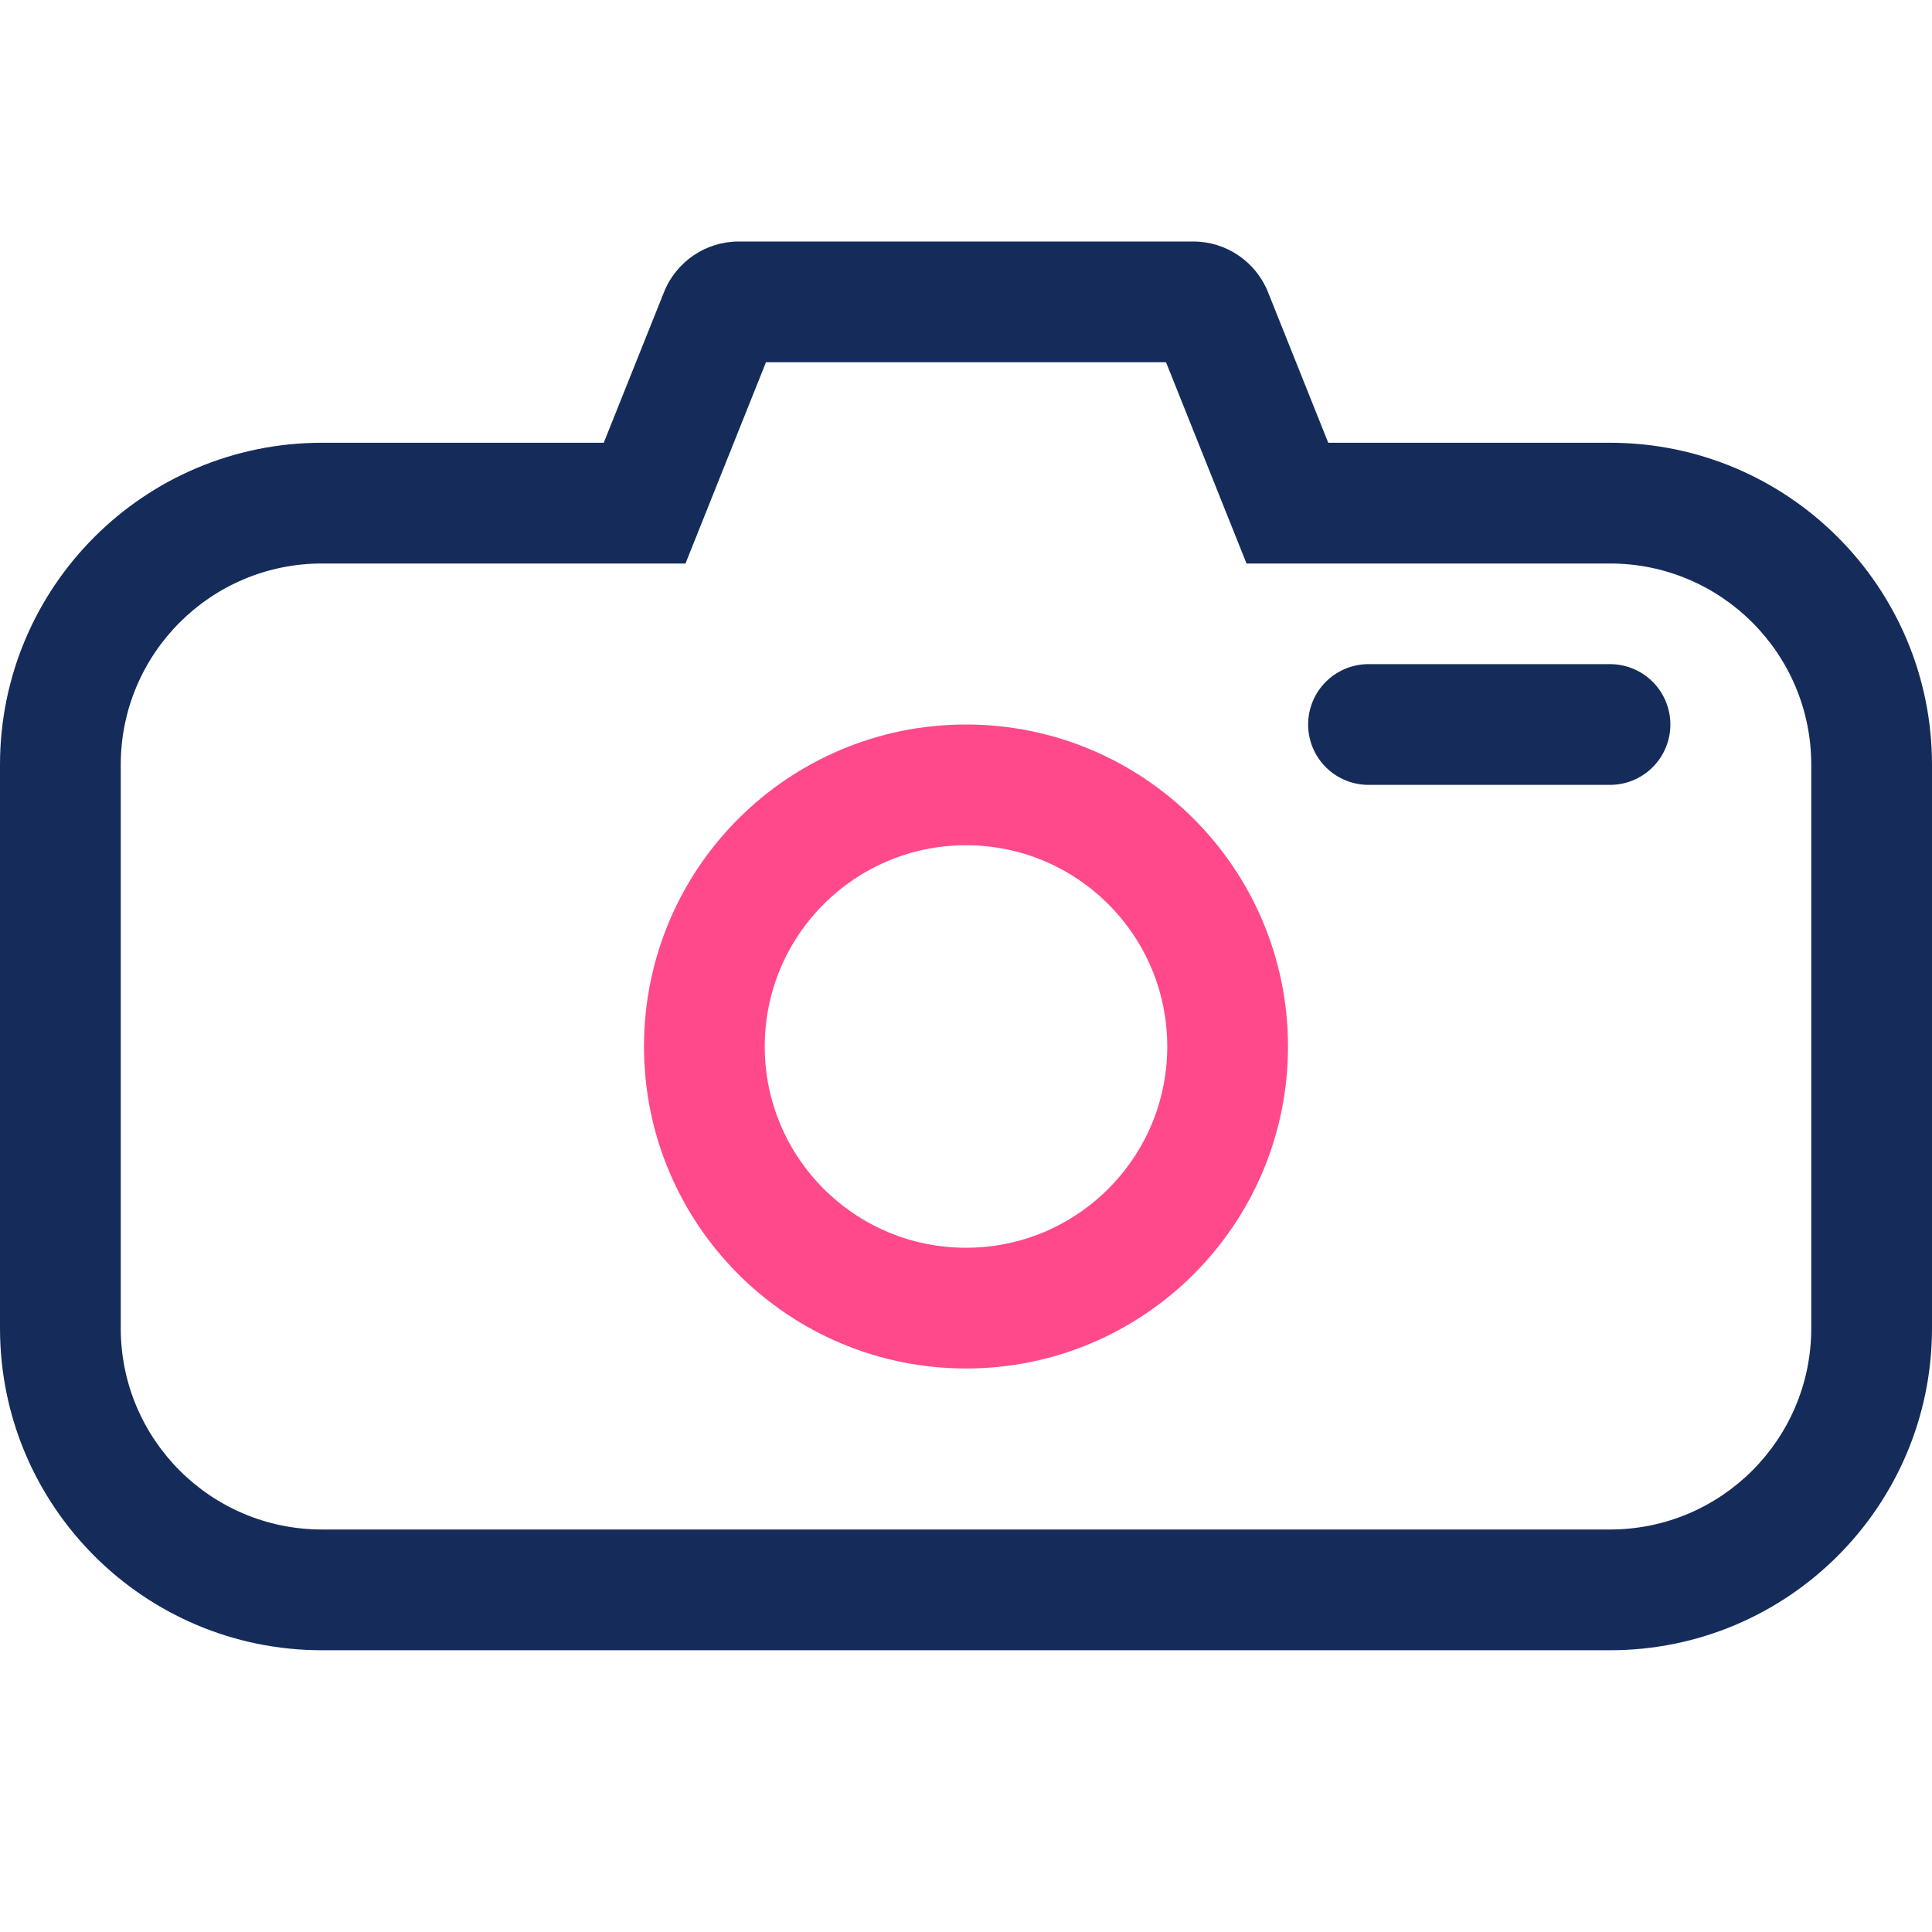
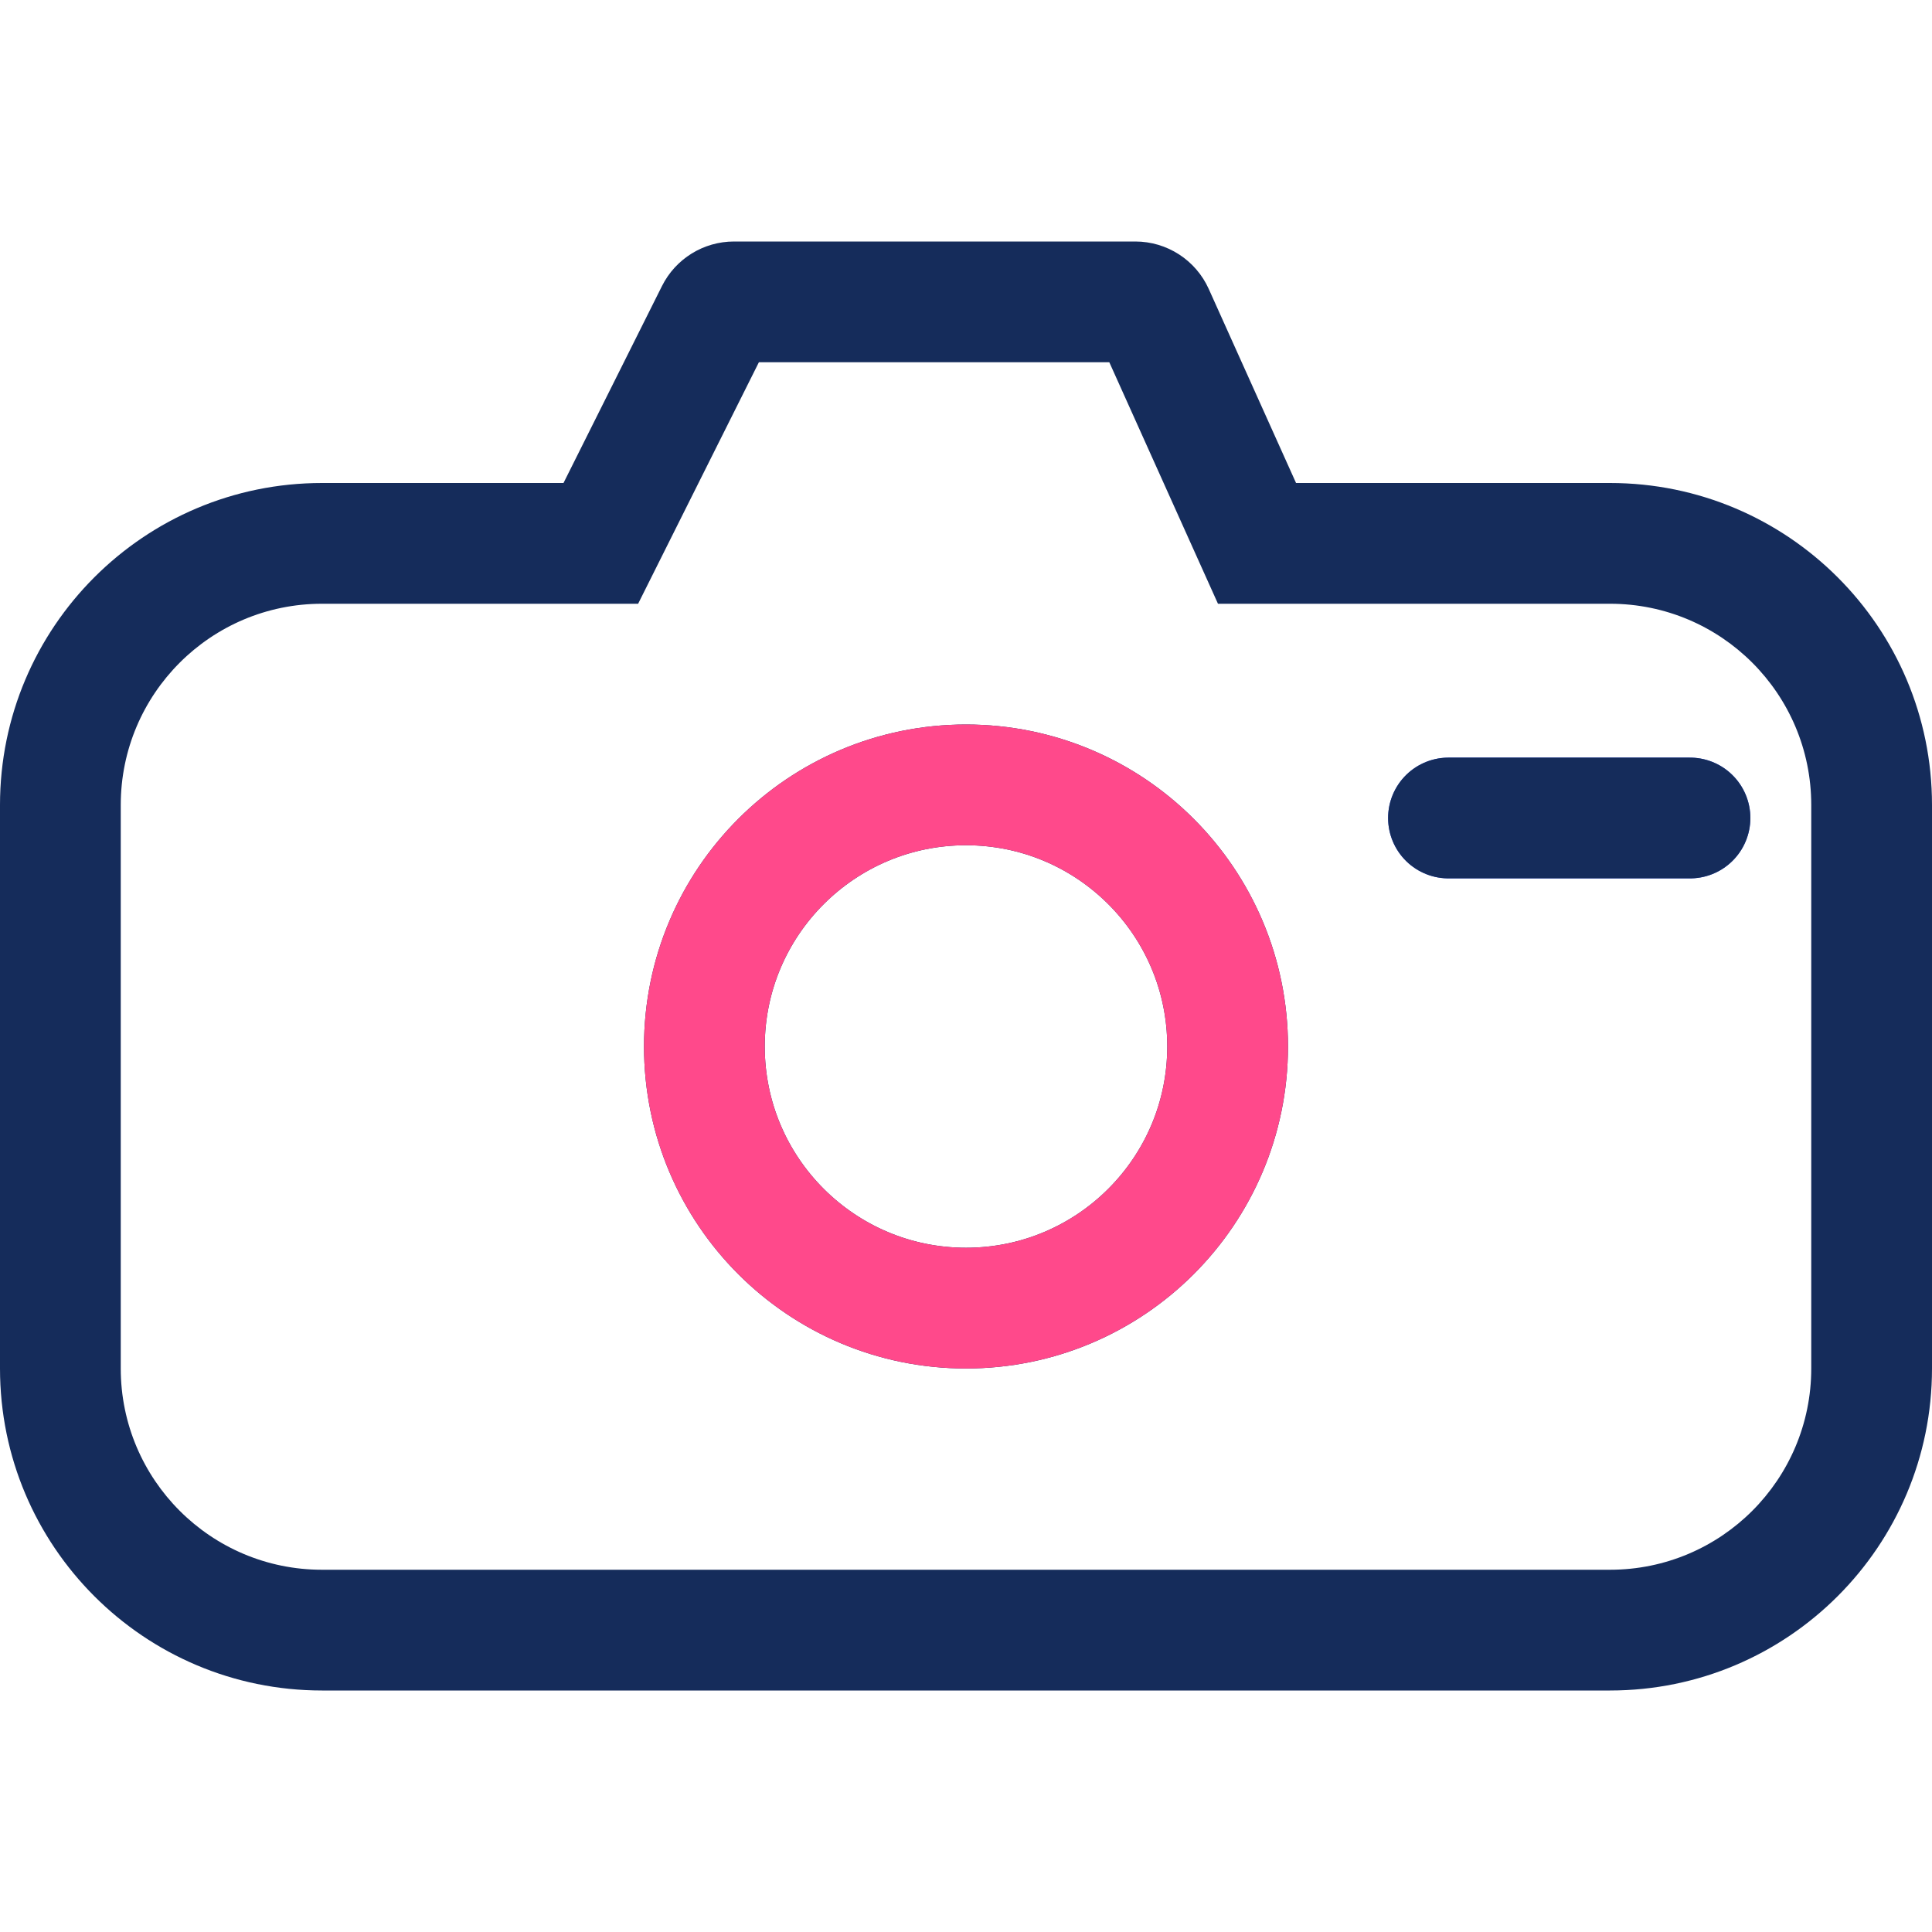
<svg xmlns="http://www.w3.org/2000/svg" width="48" height="48" viewBox="0 0 48 48" fill="none">
-   <rect width="48" height="48" fill="white" />
-   <mask id="path-1-inside-1" fill="white">
-     <path fill-rule="evenodd" clip-rule="evenodd" d="M18.354 6C17.536 6 16.801 6.498 16.497 7.257L15 11H8C3.582 11 0 14.582 0 19V33C0 37.418 3.582 41 8 41H40C44.418 41 48 37.418 48 33V19C48 14.582 44.418 11 40 11H33L31.503 7.257C31.199 6.498 30.464 6 29.646 6H18.354Z" />
-   </mask>
-   <path d="M16.497 7.257L19.282 8.371V8.371L16.497 7.257ZM15 11V14H17.031L17.785 12.114L15 11ZM33 11L30.215 12.114L30.969 14H33V11ZM31.503 7.257L28.718 8.371V8.371L31.503 7.257ZM19.282 8.371C19.131 8.751 18.763 9 18.354 9V3C16.309 3 14.471 4.245 13.712 6.143L19.282 8.371ZM17.785 12.114L19.282 8.371L13.712 6.143L12.215 9.886L17.785 12.114ZM8 14H15V8H8V14ZM3 19C3 16.239 5.239 14 8 14V8C1.925 8 -3 12.925 -3 19H3ZM3 33V19H-3V33H3ZM8 38C5.239 38 3 35.761 3 33H-3C-3 39.075 1.925 44 8 44V38ZM40 38H8V44H40V38ZM45 33C45 35.761 42.761 38 40 38V44C46.075 44 51 39.075 51 33H45ZM45 19V33H51V19H45ZM40 14C42.761 14 45 16.239 45 19H51C51 12.925 46.075 8 40 8V14ZM33 14H40V8H33V14ZM28.718 8.371L30.215 12.114L35.785 9.886L34.288 6.143L28.718 8.371ZM29.646 9C29.237 9 28.869 8.751 28.718 8.371L34.288 6.143C33.529 4.245 31.691 3 29.646 3V9ZM18.354 9H29.646V3H18.354V9Z" fill="#152C5B" mask="url(#path-1-inside-1)" />
-   <circle cx="24" cy="26" r="6.5" stroke="#FF498B" stroke-width="3" />
-   <path d="M40 18L34 18" stroke="#152C5B" stroke-width="3" stroke-linecap="round" />
+   <g clip-path="url(#clip0_37_84)">
+     <rect width="48" height="48" fill="white" />
+     <mask id="path-1-inside-1_37_84" fill="white">
+       <path fill-rule="evenodd" clip-rule="evenodd" d="M18.236 6C17.479 6 16.786 6.428 16.447 7.106L14 12H8C3.582 12 0 15.582 0 20V34C0 38.418 3.582 42 8 42H40C44.418 42 48 38.418 48 34V20C48 15.582 44.418 12 40 12H32.2L30.031 7.179C29.708 6.462 28.994 6 28.207 6H18.236Z" />
+     </mask>
+     <path d="M16.447 7.106L13.764 5.764L13.764 5.764L16.447 7.106ZM14 12V15H15.854L16.683 13.342L14 12ZM32.2 12L29.464 13.231L30.26 15H32.2V12ZM30.031 7.179L27.295 8.41L27.295 8.41L30.031 7.179ZM19.131 8.447C18.961 8.786 18.615 9 18.236 9V3C16.342 3 14.611 4.07 13.764 5.764L19.131 8.447ZM16.683 13.342L19.131 8.447L13.764 5.764L11.317 10.658L16.683 13.342ZM8 15H14V9H8V15ZM3 20C3 17.239 5.239 15 8 15V9C1.925 9 -3 13.925 -3 20H3ZM3 34V20H-3V34H3ZM8 39C5.239 39 3 36.761 3 34H-3C-3 40.075 1.925 45 8 45V39ZM40 39H8V45H40V39ZM45 34C45 36.761 42.761 39 40 39V45C46.075 45 51 40.075 51 34H45ZM45 20V34H51V20H45ZM40 15C42.761 15 45 17.239 45 20H51C51 13.925 46.075 9 40 9V15ZM32.2 15H40V9H32.2V15ZM27.295 8.41L29.464 13.231L34.936 10.769L32.766 5.948L27.295 8.41ZM28.207 9C27.813 9 27.456 8.769 27.295 8.41L32.766 5.948C31.959 4.154 30.174 3 28.207 3V9ZM18.236 9H28.207V3H18.236V9Z" fill="#152C5B" mask="url(#path-1-inside-1_37_84)" />
+     <circle cx="24" cy="26" r="6.5" stroke="#152C5B" stroke-width="3" />
+     <circle cx="24" cy="26" r="6.5" stroke="#FF498B" stroke-width="3" />
+     <path d="M41.987 20.323H35.987" stroke="#3252DF" stroke-width="3" stroke-linecap="round" stroke-linejoin="round" />
+     <path d="M41.987 20.323H35.987" stroke="#152C5B" stroke-width="3" stroke-linecap="round" stroke-linejoin="round" />
+   </g>
+   <defs>
+     <clipPath id="clip0_37_84">
+       <rect width="48" height="48" fill="white" />
+     </clipPath>
+   </defs>
</svg>
